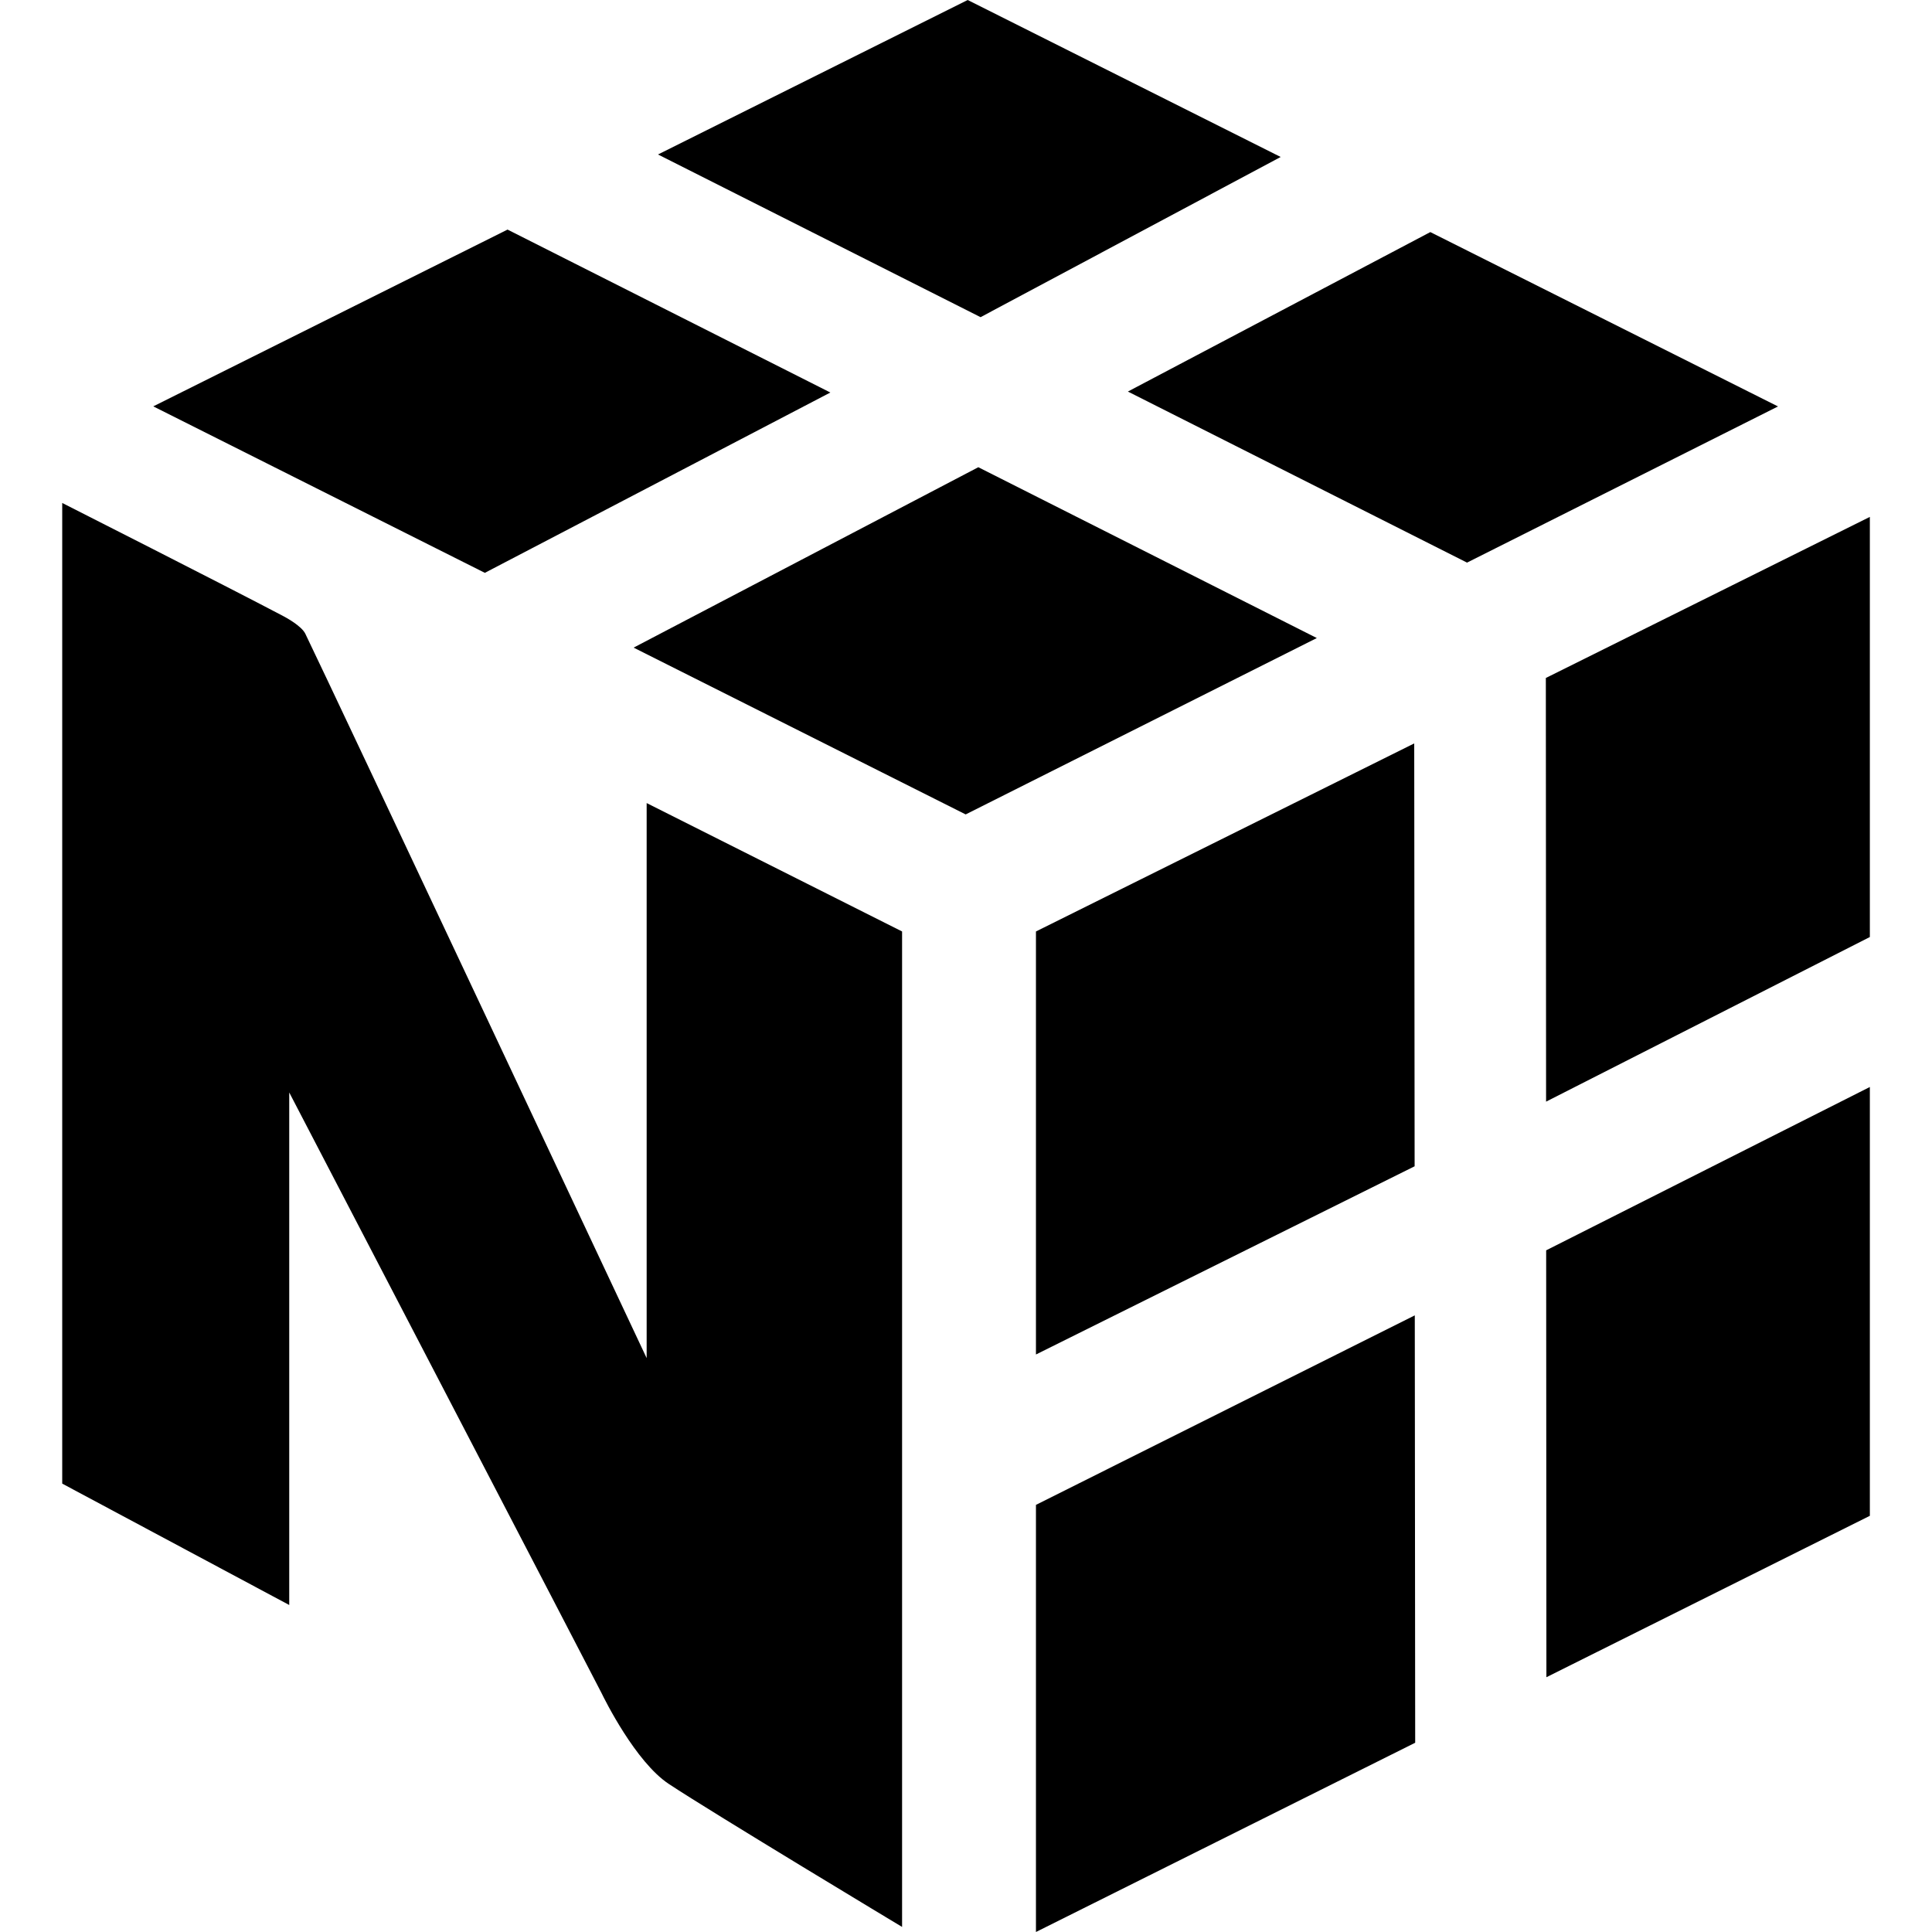
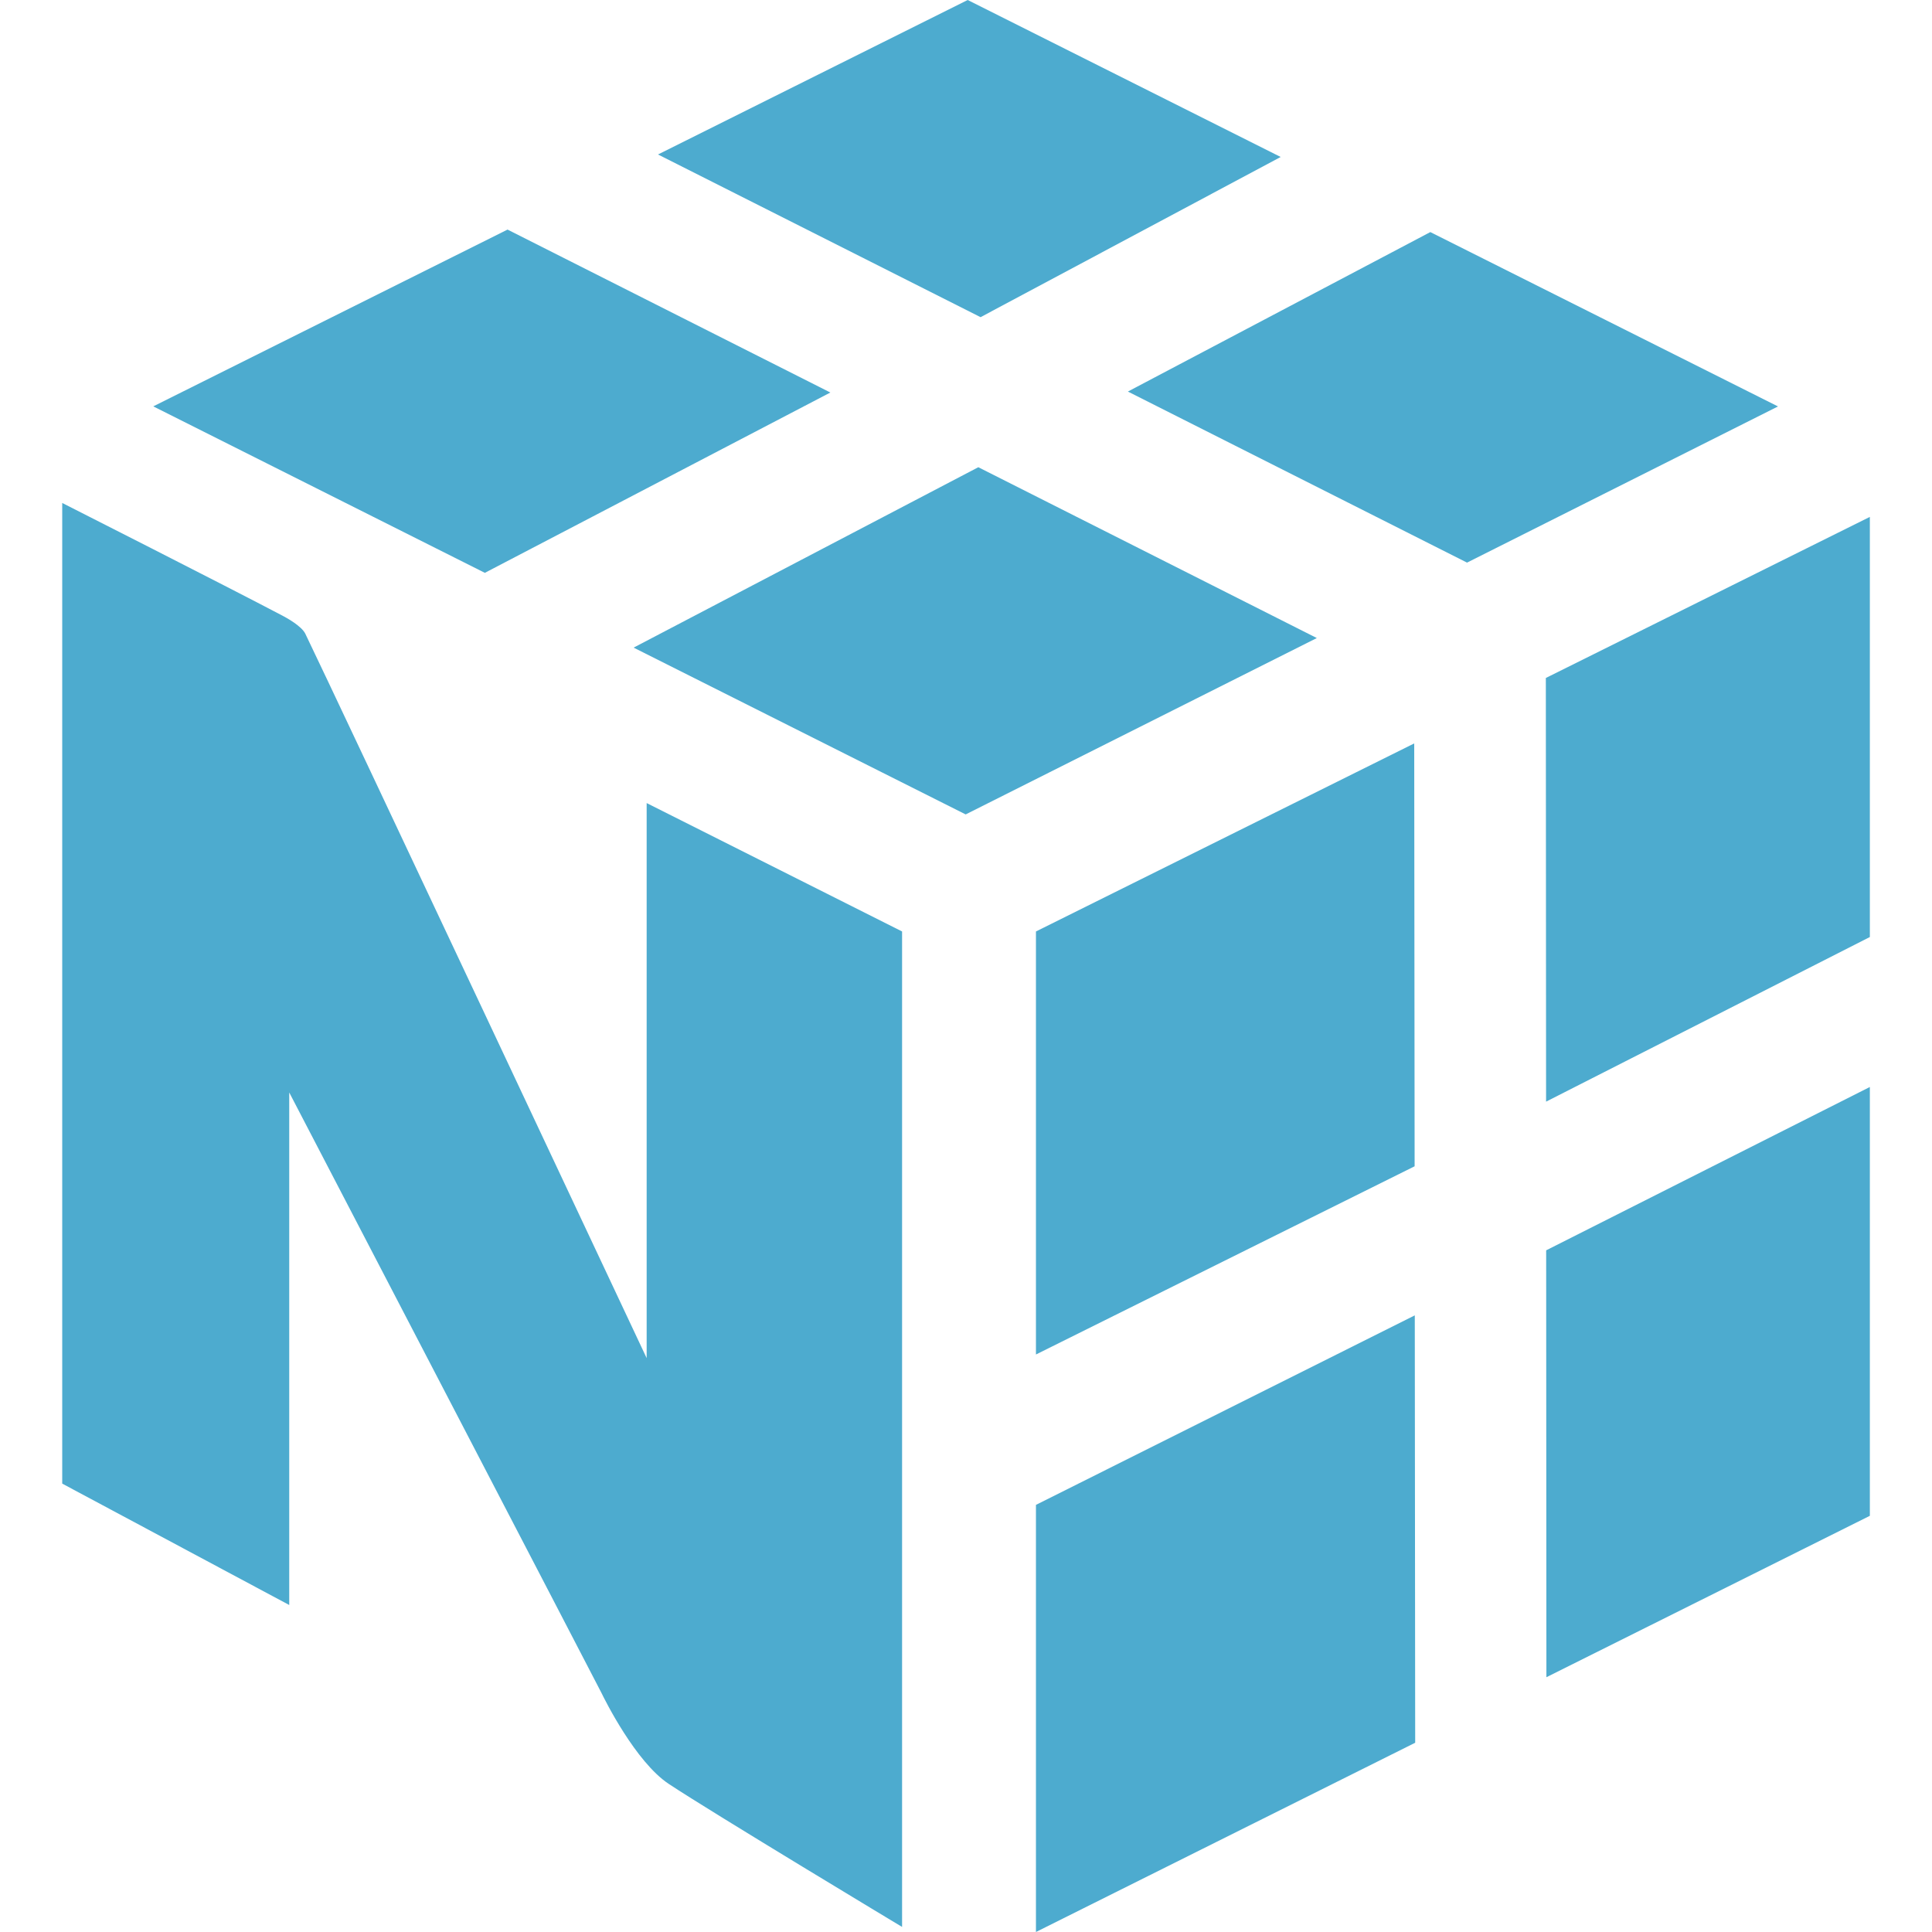
- <svg xmlns="http://www.w3.org/2000/svg" role="img" viewBox="0 0 24 24">
+ <svg xmlns="http://www.w3.org/2000/svg" fill="#4DABCF" role="img" viewBox="0 0 24 24">
  <path d="M10.315 4.876L6.305 2.852l-4.401 2.196 4.119 2.068zm1.838.928l4.205 2.122-4.362 2.191-4.125-2.072zm5.615-2.921l4.319 2.166-3.863 1.94-4.213-2.125zm-1.859-.933L12.021 0 8.174 1.919l4.007 2.021zm-3.04 16.744V24l4.711-2.351-.005-5.309zm4.704-4.206l-.005-5.253-4.699 2.336v5.255zm5.655-.985v5.327l-4.018 2.005-.003-5.303zm0-1.863V6.421l-4.025 2.001.003 5.263zM11.206 11.571L8.033 9.976v6.895s-3.88-8.256-4.24-8.998c-.046-.096-.237-.201-.286-.226C2.812 7.281.773 6.248.773 6.248V18.43l2.82 1.508v-6.367s3.839 7.378 3.878 7.458c.039.081.424.858.836 1.131.548.363 2.899 1.777 2.899 1.777z" />
</svg>
